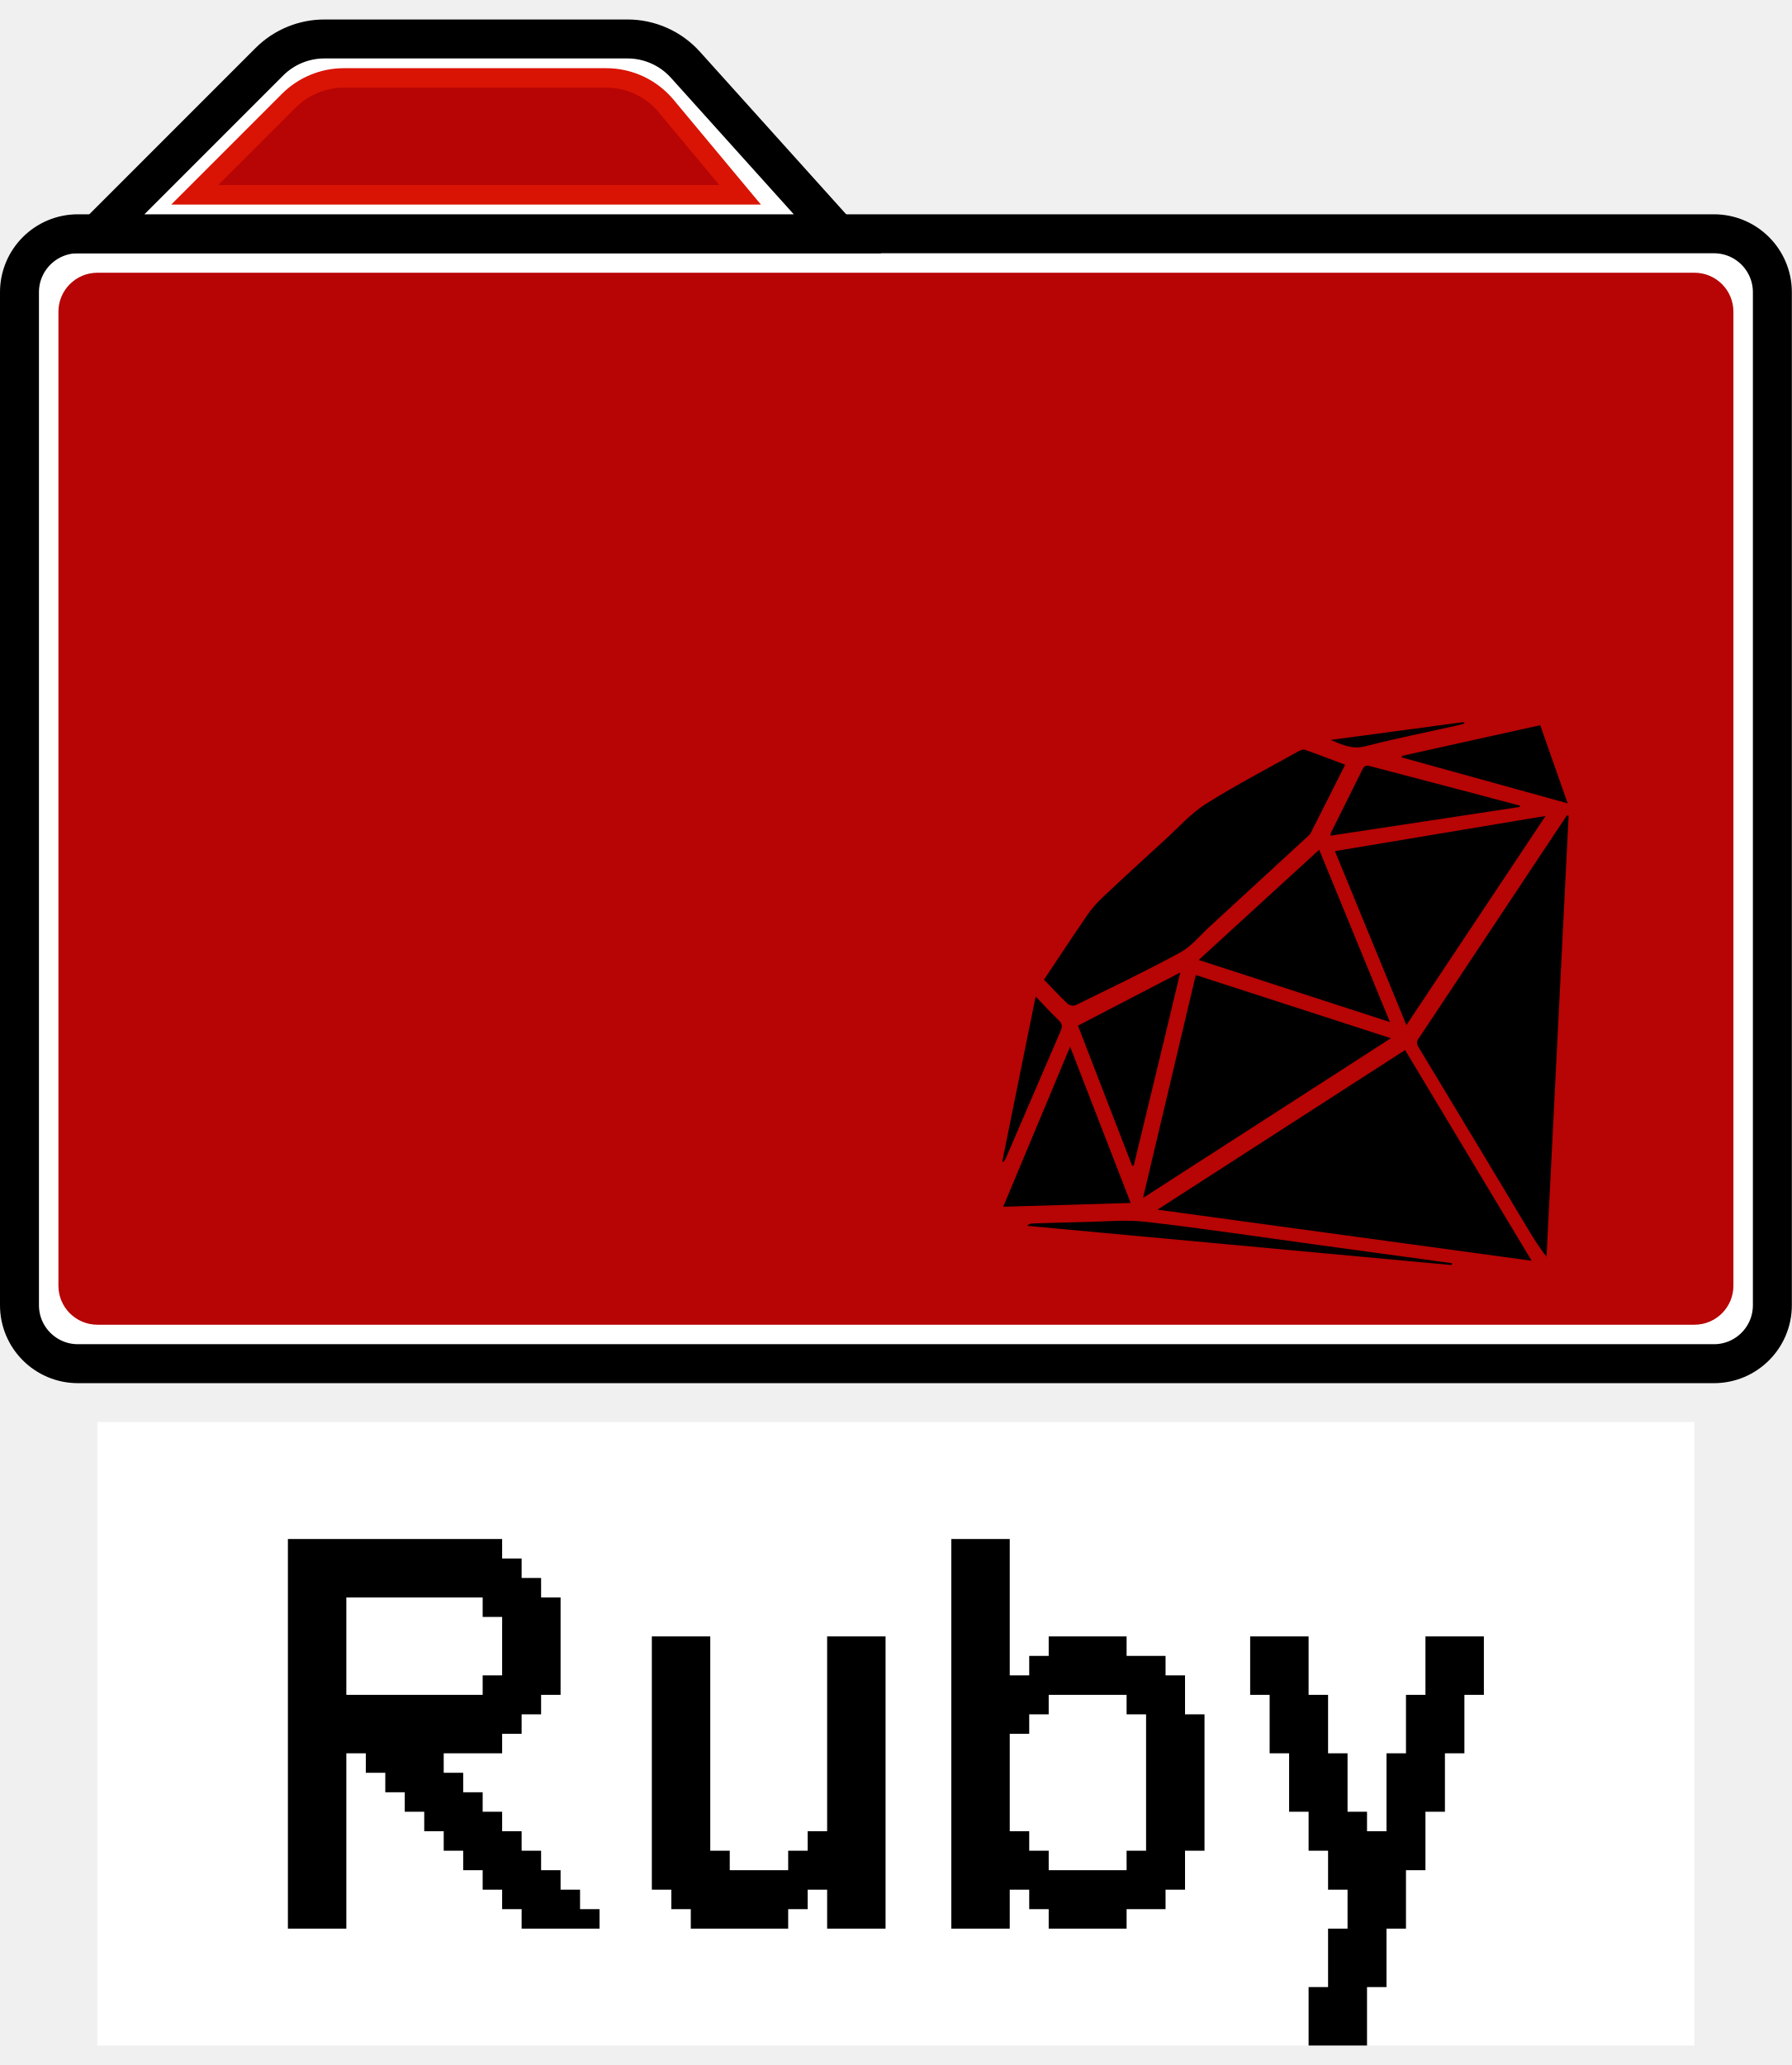
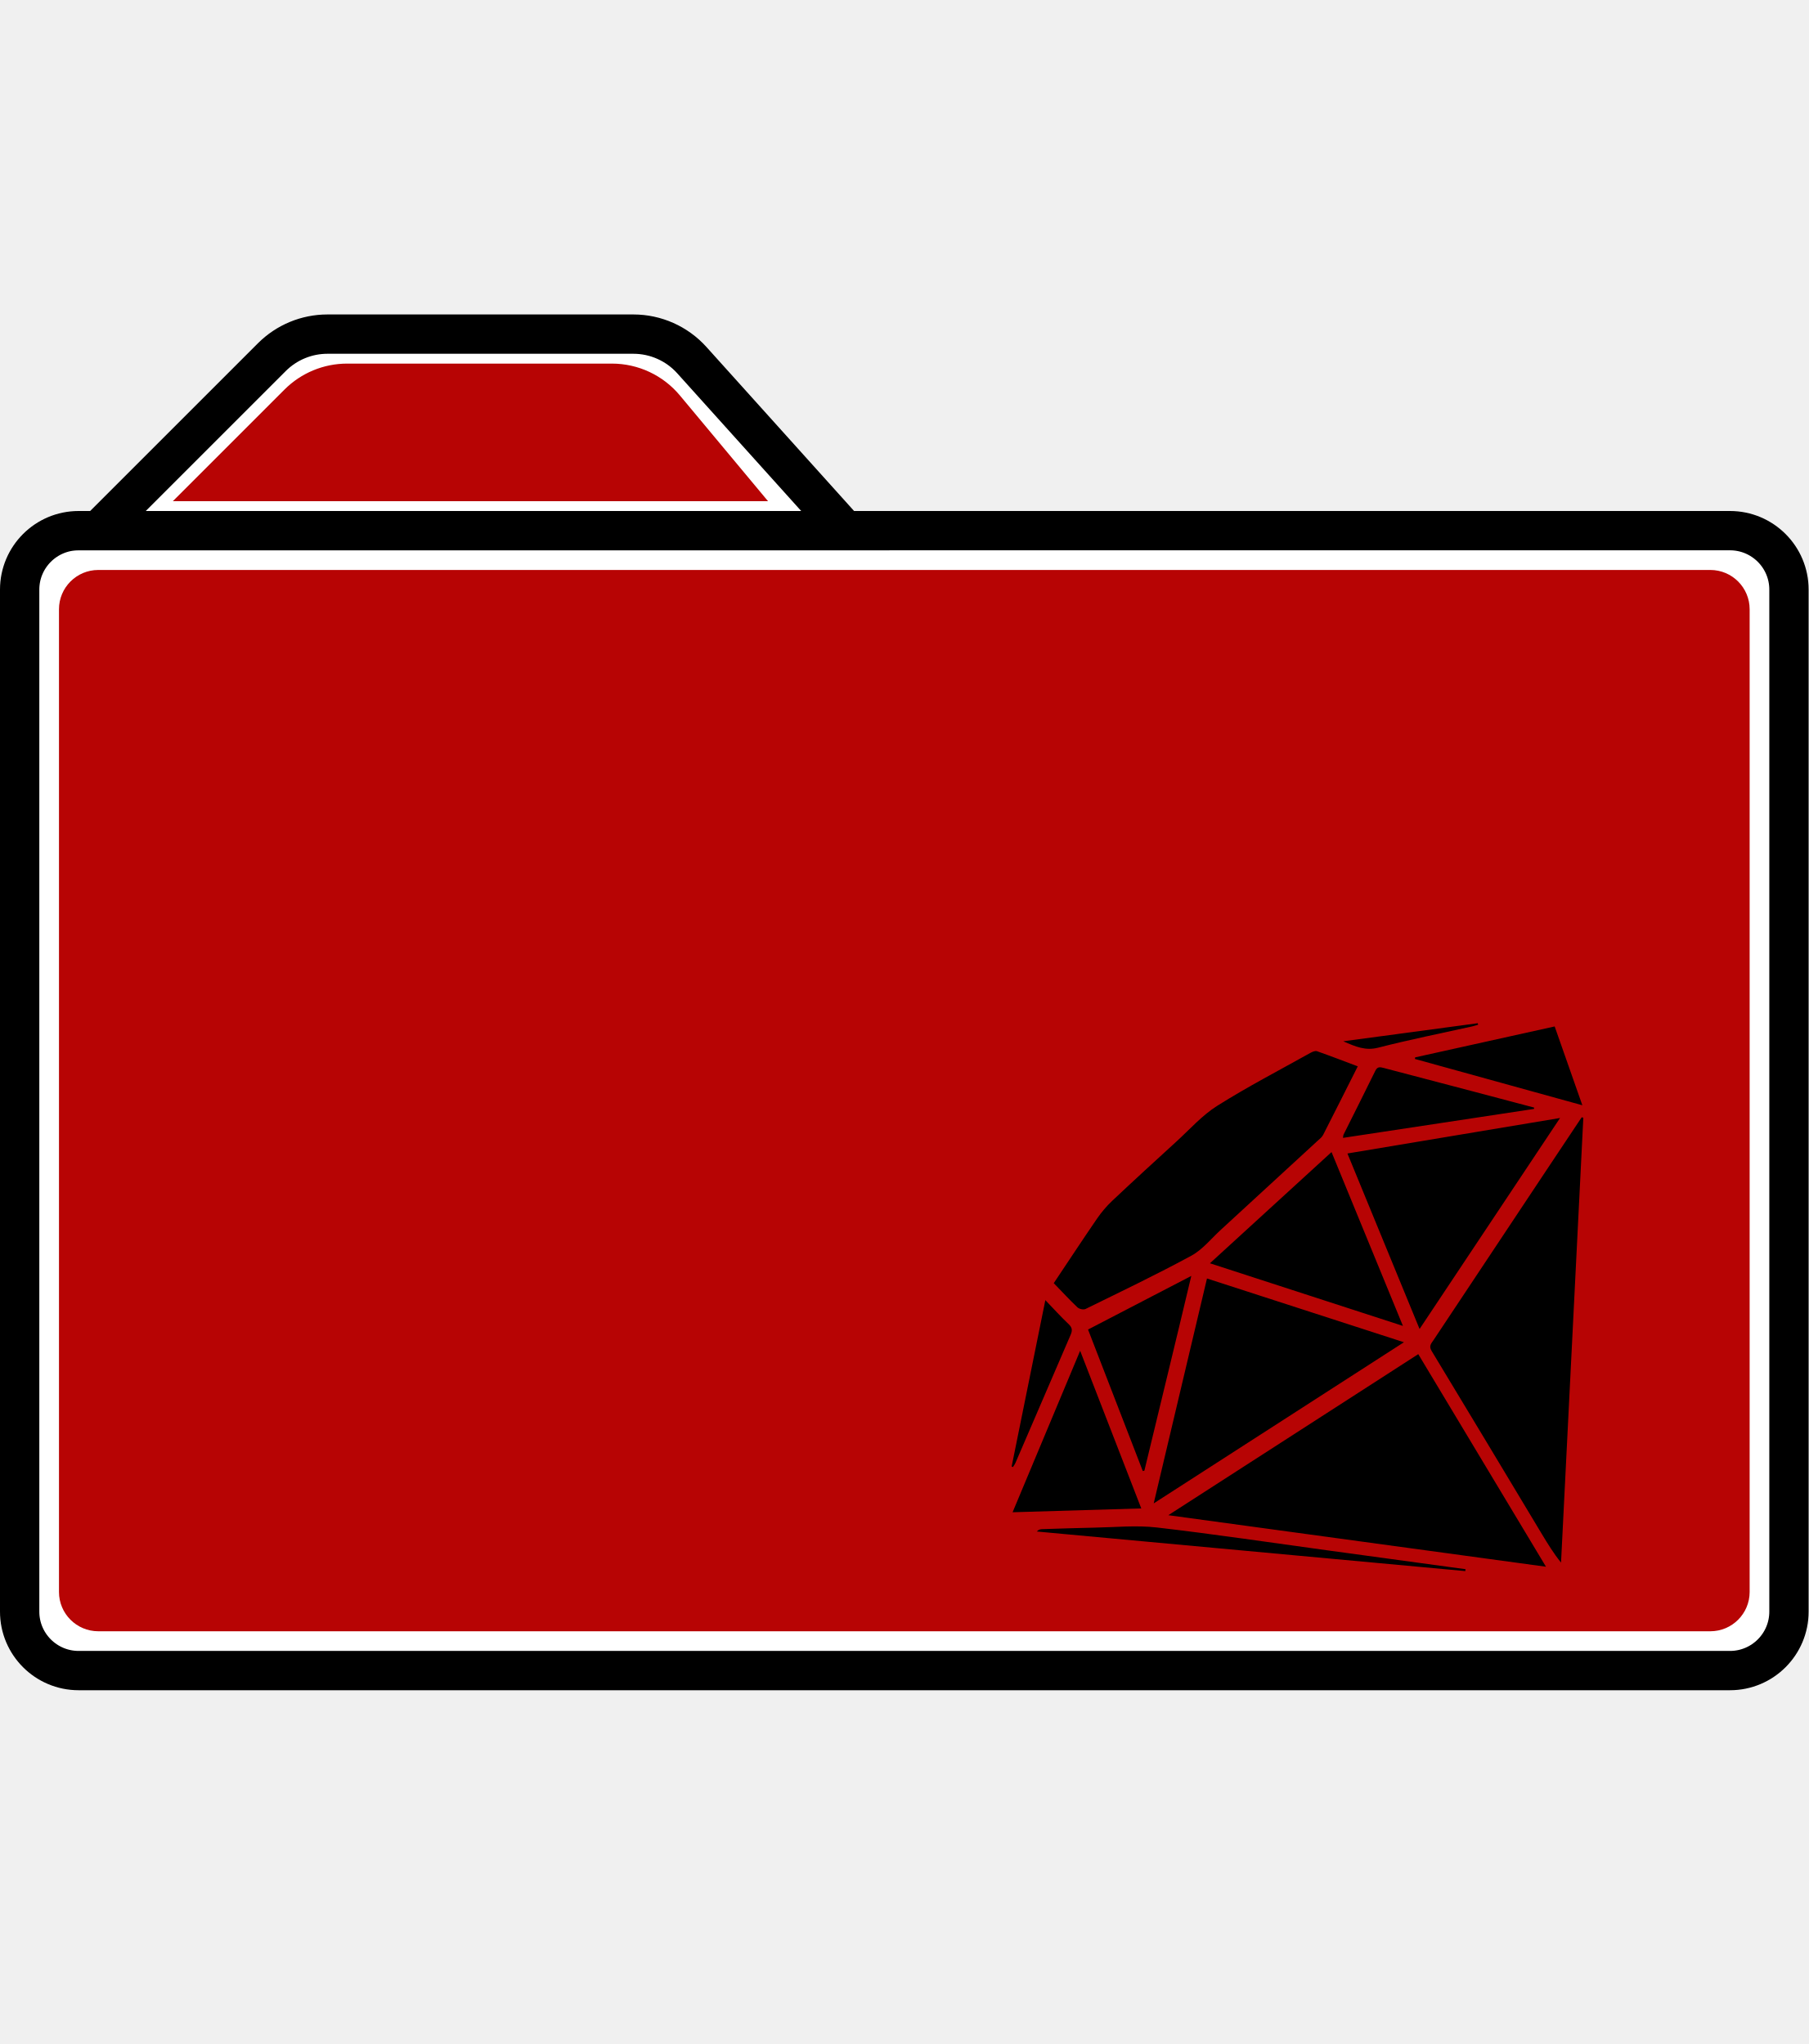
- <svg xmlns="http://www.w3.org/2000/svg" width="46" height="53" viewBox="0 0 46 53" fill="none">
-   <rect x="0.5" y="6" width="45" height="29" rx="1.5" fill="white" stroke="black" />
-   <path d="M6.914 1.586L2.5 6H21.5L17.596 1.662C17.217 1.241 16.676 1 16.109 1H8.328C7.798 1 7.289 1.211 6.914 1.586Z" fill="white" stroke="black" />
-   <path d="M1.5 8C1.5 7.448 1.948 7 2.5 7H43.5C44.052 7 44.5 7.448 44.5 8V33C44.5 33.552 44.052 34 43.5 34H2.5C1.948 34 1.5 33.552 1.5 33V8Z" fill="#B70404" />
-   <g clip-path="url(#clip0_300_9056)">
-     <path fill-rule="evenodd" clip-rule="evenodd" d="M29.715 31.047C32.934 31.486 36.096 31.918 39.32 32.358C38.221 30.529 37.151 28.747 36.072 26.95L29.715 31.047ZM40.228 20.924C39.944 21.35 39.66 21.775 39.377 22.202C38.404 23.666 37.431 25.13 36.459 26.594C36.404 26.676 36.334 26.741 36.41 26.866C37.35 28.418 38.282 29.973 39.216 31.528C39.364 31.773 39.513 32.018 39.703 32.253C39.892 28.481 40.081 24.708 40.27 20.935L40.228 20.924ZM27.404 25.76C27.448 25.802 27.558 25.826 27.609 25.801C28.51 25.358 29.417 24.925 30.299 24.446C30.586 24.29 30.807 24.009 31.055 23.782C31.875 23.03 32.693 22.277 33.511 21.523C33.562 21.477 33.621 21.432 33.651 21.374C33.945 20.799 34.233 20.222 34.533 19.628C34.176 19.494 33.838 19.363 33.496 19.243C33.449 19.227 33.376 19.259 33.326 19.287C32.533 19.73 31.726 20.149 30.959 20.632C30.575 20.873 30.263 21.229 29.923 21.539C29.375 22.039 28.828 22.54 28.288 23.049C28.145 23.184 28.015 23.338 27.903 23.5C27.534 24.038 27.176 24.583 26.801 25.144C27.011 25.36 27.201 25.567 27.404 25.76ZM30.698 25.025C30.25 26.919 29.804 28.802 29.343 30.747C31.503 29.356 33.612 27.997 35.707 26.647C34.039 26.107 32.377 25.569 30.698 25.025ZM39.678 20.942C37.854 21.247 36.073 21.544 34.27 21.845C34.884 23.34 35.486 24.804 36.105 26.31C37.303 24.51 38.477 22.746 39.678 20.942ZM30.773 24.638C32.416 25.171 34.026 25.694 35.682 26.232C35.067 24.733 34.473 23.287 33.866 21.809C32.833 22.754 31.816 23.684 30.773 24.638ZM27.472 26.864C26.89 28.257 26.327 29.602 25.754 30.972C26.855 30.939 27.923 30.907 29.027 30.875C28.508 29.538 28 28.227 27.472 26.864ZM29.065 29.923L29.106 29.914C29.499 28.28 29.897 26.657 30.299 24.96C29.404 25.425 28.55 25.869 27.673 26.324C28.121 27.488 28.598 28.715 29.065 29.923ZM39.018 20.677C38.495 20.538 37.973 20.399 37.45 20.262C36.698 20.064 35.946 19.869 35.196 19.67C35.102 19.645 35.034 19.629 34.979 19.742C34.713 20.286 34.44 20.825 34.17 21.367C34.162 21.384 34.163 21.405 34.157 21.448C35.784 21.201 37.401 20.956 39.017 20.711L39.018 20.677ZM35.986 19.44L40.245 20.618C40.001 19.922 39.774 19.277 39.541 18.613L35.992 19.4L35.986 19.44ZM29.426 31.36C28.899 31.299 28.357 31.355 27.822 31.364C27.383 31.372 26.944 31.389 26.504 31.402C26.459 31.404 26.414 31.413 26.369 31.462C30.002 31.798 33.635 32.133 37.268 32.469L37.275 32.421C36.111 32.262 34.946 32.103 33.781 31.944C32.33 31.746 30.881 31.528 29.426 31.36ZM25.826 29.718C26.294 28.632 26.76 27.545 27.23 26.459C27.277 26.35 27.274 26.276 27.182 26.189C26.985 26.002 26.802 25.8 26.587 25.576C26.297 27.011 26.014 28.41 25.73 29.808L25.762 29.823C25.784 29.788 25.81 29.755 25.826 29.718ZM35.053 19.153C35.843 18.95 36.644 18.79 37.44 18.613C37.492 18.601 37.542 18.584 37.593 18.57L37.585 18.531C36.463 18.681 35.342 18.832 34.164 18.991C34.485 19.131 34.733 19.236 35.053 19.153Z" fill="black" />
+ <svg xmlns="http://www.w3.org/2000/svg" width="46" height="52" viewBox="0 0 46 52" fill="none">
+   <rect x="0.5" y="13.5" width="45" height="29" rx="1.5" fill="white" stroke="black" />
+   <path d="M6.914 9.086L2.5 13.5H21.5L17.596 9.162C17.217 8.741 16.676 8.5 16.109 8.5H8.328C7.798 8.5 7.289 8.711 6.914 9.086Z" fill="white" stroke="black" />
+   <path d="M1.5 15.5C1.5 14.948 1.948 14.5 2.5 14.5H43.5C44.052 14.5 44.5 14.948 44.5 15.5V40.5C44.5 41.052 44.052 41.5 43.5 41.5H2.5C1.948 41.5 1.5 41.052 1.5 40.5V15.5Z" fill="#B70404" />
+   <g clip-path="url(#clip0_390_8636)">
+     <path fill-rule="evenodd" clip-rule="evenodd" d="M29.715 38.547C32.934 38.986 36.096 39.418 39.32 39.858C38.221 38.029 37.151 36.247 36.072 34.45L29.715 38.547ZM40.228 28.424C39.944 28.85 39.66 29.275 39.377 29.702C38.404 31.166 37.431 32.63 36.459 34.094C36.404 34.176 36.334 34.241 36.41 34.366C37.35 35.918 38.282 37.473 39.216 39.028C39.364 39.273 39.513 39.518 39.703 39.753C39.892 35.981 40.081 32.208 40.27 28.435L40.228 28.424ZM27.404 33.26C27.448 33.302 27.558 33.326 27.609 33.301C28.51 32.858 29.417 32.425 30.299 31.946C30.586 31.79 30.807 31.509 31.055 31.282C31.875 30.53 32.693 29.777 33.511 29.023C33.562 28.977 33.621 28.932 33.651 28.874C33.945 28.299 34.233 27.722 34.533 27.128C34.176 26.994 33.838 26.863 33.496 26.743C33.449 26.727 33.376 26.759 33.326 26.787C32.533 27.23 31.726 27.649 30.959 28.132C30.575 28.373 30.263 28.729 29.923 29.039C29.375 29.539 28.828 30.04 28.288 30.549C28.145 30.684 28.015 30.838 27.903 31C27.534 31.538 27.176 32.083 26.801 32.644C27.011 32.86 27.201 33.067 27.404 33.26ZM30.698 32.525C30.25 34.419 29.804 36.302 29.343 38.247C31.503 36.856 33.612 35.497 35.707 34.147C34.039 33.607 32.377 33.069 30.698 32.525ZM39.678 28.442C37.854 28.747 36.073 29.044 34.27 29.345C34.884 30.84 35.486 32.304 36.105 33.81C37.303 32.01 38.477 30.246 39.678 28.442ZM30.773 32.138C32.416 32.671 34.026 33.194 35.682 33.732C35.067 32.233 34.473 30.787 33.866 29.309C32.833 30.254 31.816 31.184 30.773 32.138ZM27.472 34.364C26.89 35.757 26.327 37.102 25.754 38.472C26.855 38.439 27.923 38.407 29.027 38.375C28.508 37.038 28 35.727 27.472 34.364ZM29.065 37.423L29.106 37.414C29.499 35.78 29.897 34.157 30.299 32.46C29.404 32.925 28.55 33.369 27.673 33.824C28.121 34.988 28.598 36.215 29.065 37.423ZM39.018 28.177C38.495 28.038 37.973 27.899 37.45 27.762C36.698 27.564 35.946 27.369 35.196 27.17C35.102 27.145 35.034 27.129 34.979 27.242C34.713 27.786 34.44 28.325 34.17 28.867C34.162 28.884 34.163 28.905 34.157 28.948C35.784 28.701 37.401 28.456 39.017 28.211L39.018 28.177ZM35.986 26.94L40.245 28.118C40.001 27.422 39.774 26.777 39.541 26.113L35.992 26.9L35.986 26.94ZM29.426 38.86C28.899 38.799 28.357 38.855 27.822 38.864C27.383 38.872 26.944 38.889 26.504 38.902C26.459 38.904 26.414 38.913 26.369 38.962C30.002 39.298 33.635 39.633 37.268 39.969L37.275 39.921C36.111 39.762 34.946 39.603 33.781 39.444C32.33 39.246 30.881 39.028 29.426 38.86ZM25.826 37.218C26.294 36.132 26.76 35.045 27.23 33.959C27.277 33.85 27.274 33.776 27.182 33.689C26.985 33.502 26.802 33.3 26.587 33.076C26.297 34.511 26.014 35.91 25.73 37.308L25.762 37.323C25.784 37.288 25.81 37.255 25.826 37.218ZM35.053 26.653C35.843 26.45 36.644 26.29 37.44 26.113C37.492 26.101 37.542 26.084 37.593 26.07L37.585 26.031C36.463 26.181 35.342 26.332 34.164 26.491C34.485 26.631 34.733 26.736 35.053 26.653Z" fill="black" />
  </g>
-   <rect width="41" height="16" transform="translate(2.5 36.5)" fill="white" />
-   <path d="M12.391 43.5V43H12.891V41.5H12.391V41H8.891V43.5H12.391ZM7.391 49.5V39.5H12.891V40H13.391V40.5H13.891V41H14.391V43.5H13.891V44H13.391V44.5H12.891V45H11.391V45.5H11.891V46H12.391V46.5H12.891V47H13.391V47.5H13.891V48H14.391V48.5H14.891V49H15.391V49.5H13.391V49H12.891V48.5H12.391V48H11.891V47.5H11.391V47H10.891V46.5H10.391V46H9.891V45.5H9.391V45H8.891V49.5H7.391ZM17.734 49.5V49H17.234V48.5H16.734V42H18.234V47.5H18.734V48H20.234V47.5H20.734V47H21.234V42H22.734V49.5H21.234V48.5H20.734V49H20.234V49.5H17.734ZM28.922 48V47.5H29.422V44H28.922V43.5H26.922V44H26.422V44.5H25.922V47H26.422V47.5H26.922V48H28.922ZM24.422 49.5V39.5H25.922V43H26.422V42.5H26.922V42H28.922V42.5H29.922V43H30.422V44H30.922V47.5H30.422V48.5H29.922V49H28.922V49.5H26.922V49H26.422V48.5H25.922V49.5H24.422ZM33.594 52.5V51H34.094V49.5H34.594V48.5H34.094V47.5H33.594V46.5H33.094V45H32.594V43.5H32.094V42H33.594V43.5H34.094V45H34.594V46.5H35.094V47H35.594V45H36.094V43.5H36.594V42H38.094V43.5H37.594V45H37.094V46.5H36.594V48H36.094V49.5H35.594V51H35.094V52.5H33.594Z" fill="black" />
-   <path d="M7.414 2.586L5 5H19L17.1 2.72C16.72 2.264 16.157 2 15.563 2H8.828C8.298 2 7.789 2.211 7.414 2.586Z" fill="#B70404" stroke="#D91404" stroke-width="0.5" />
+   <path d="M7.414 10.086L5 12.5H19L17.1 10.22C16.72 9.764 16.157 9.5 15.563 9.5H8.828C8.298 9.5 7.789 9.711 7.414 10.086Z" fill="#B70404" stroke="#B70404" stroke-width="0.5" />
  <defs>
-     <clipPath id="clip0_300_9056">
-       <rect width="15" height="15" fill="white" transform="translate(25.5 18)" />
+     <clipPath id="clip0_390_8636">
+       <rect width="15" height="15" fill="white" transform="translate(25.5 25.5)" />
    </clipPath>
  </defs>
</svg>
